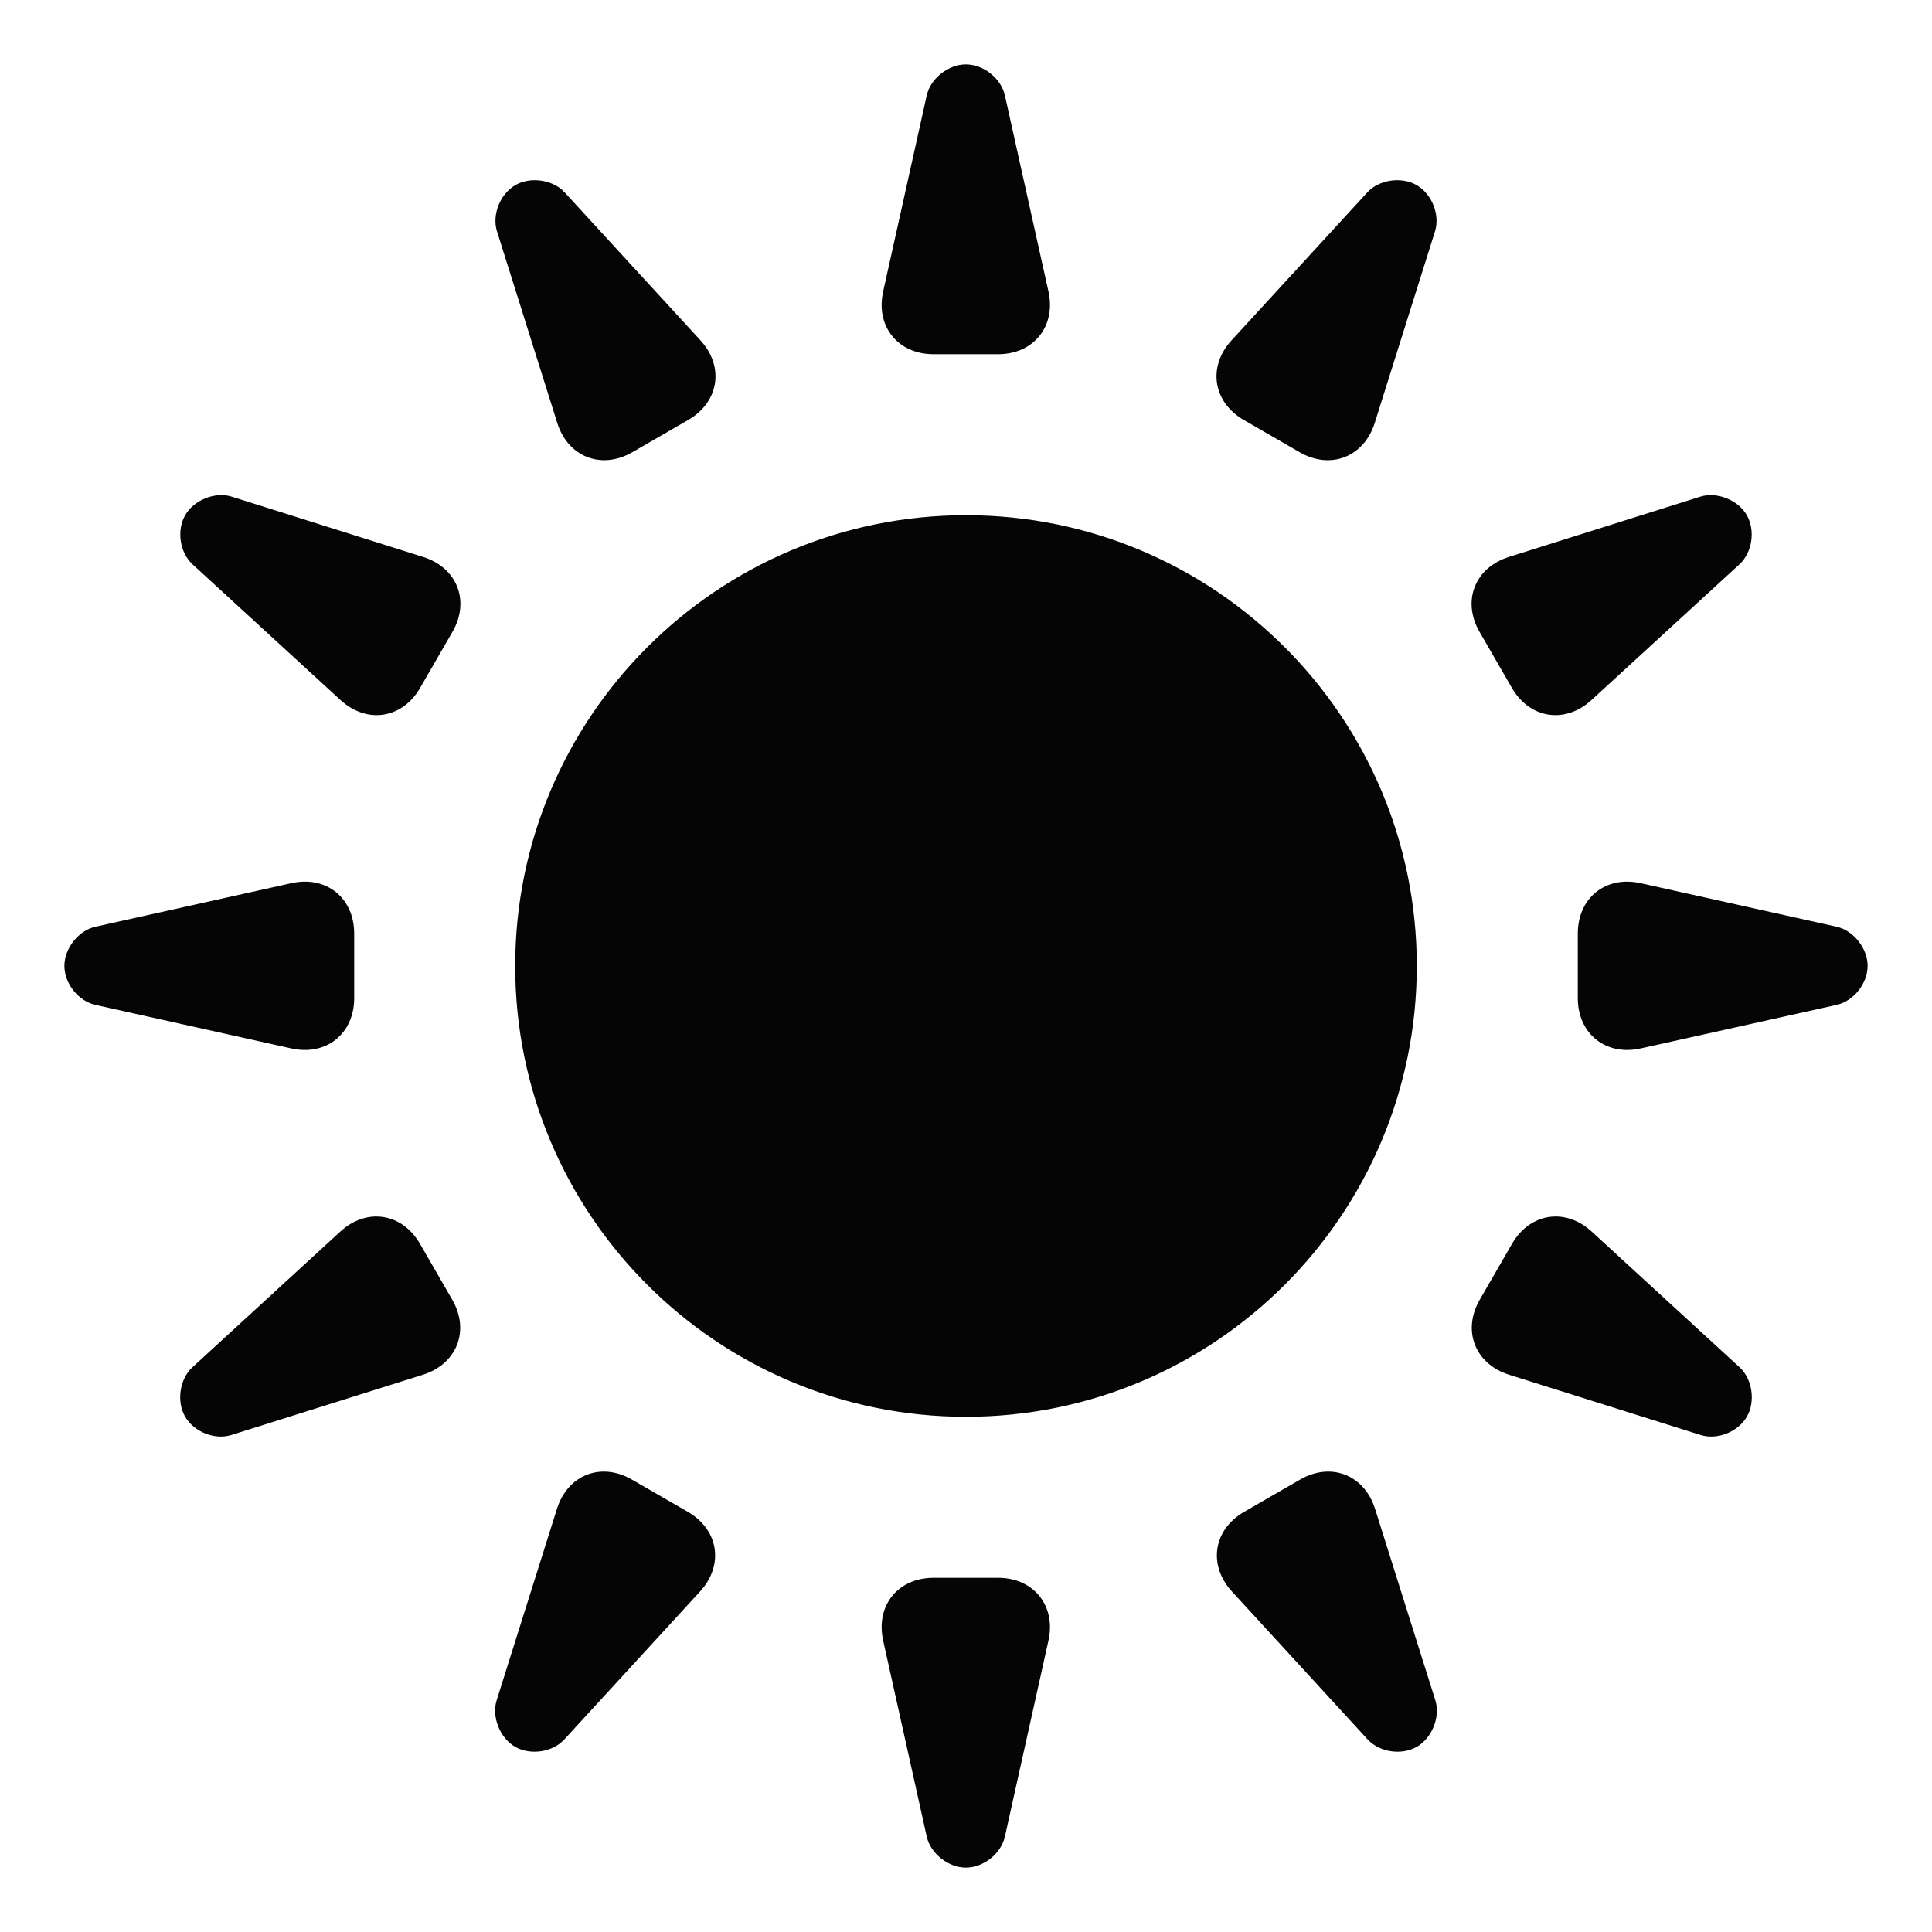
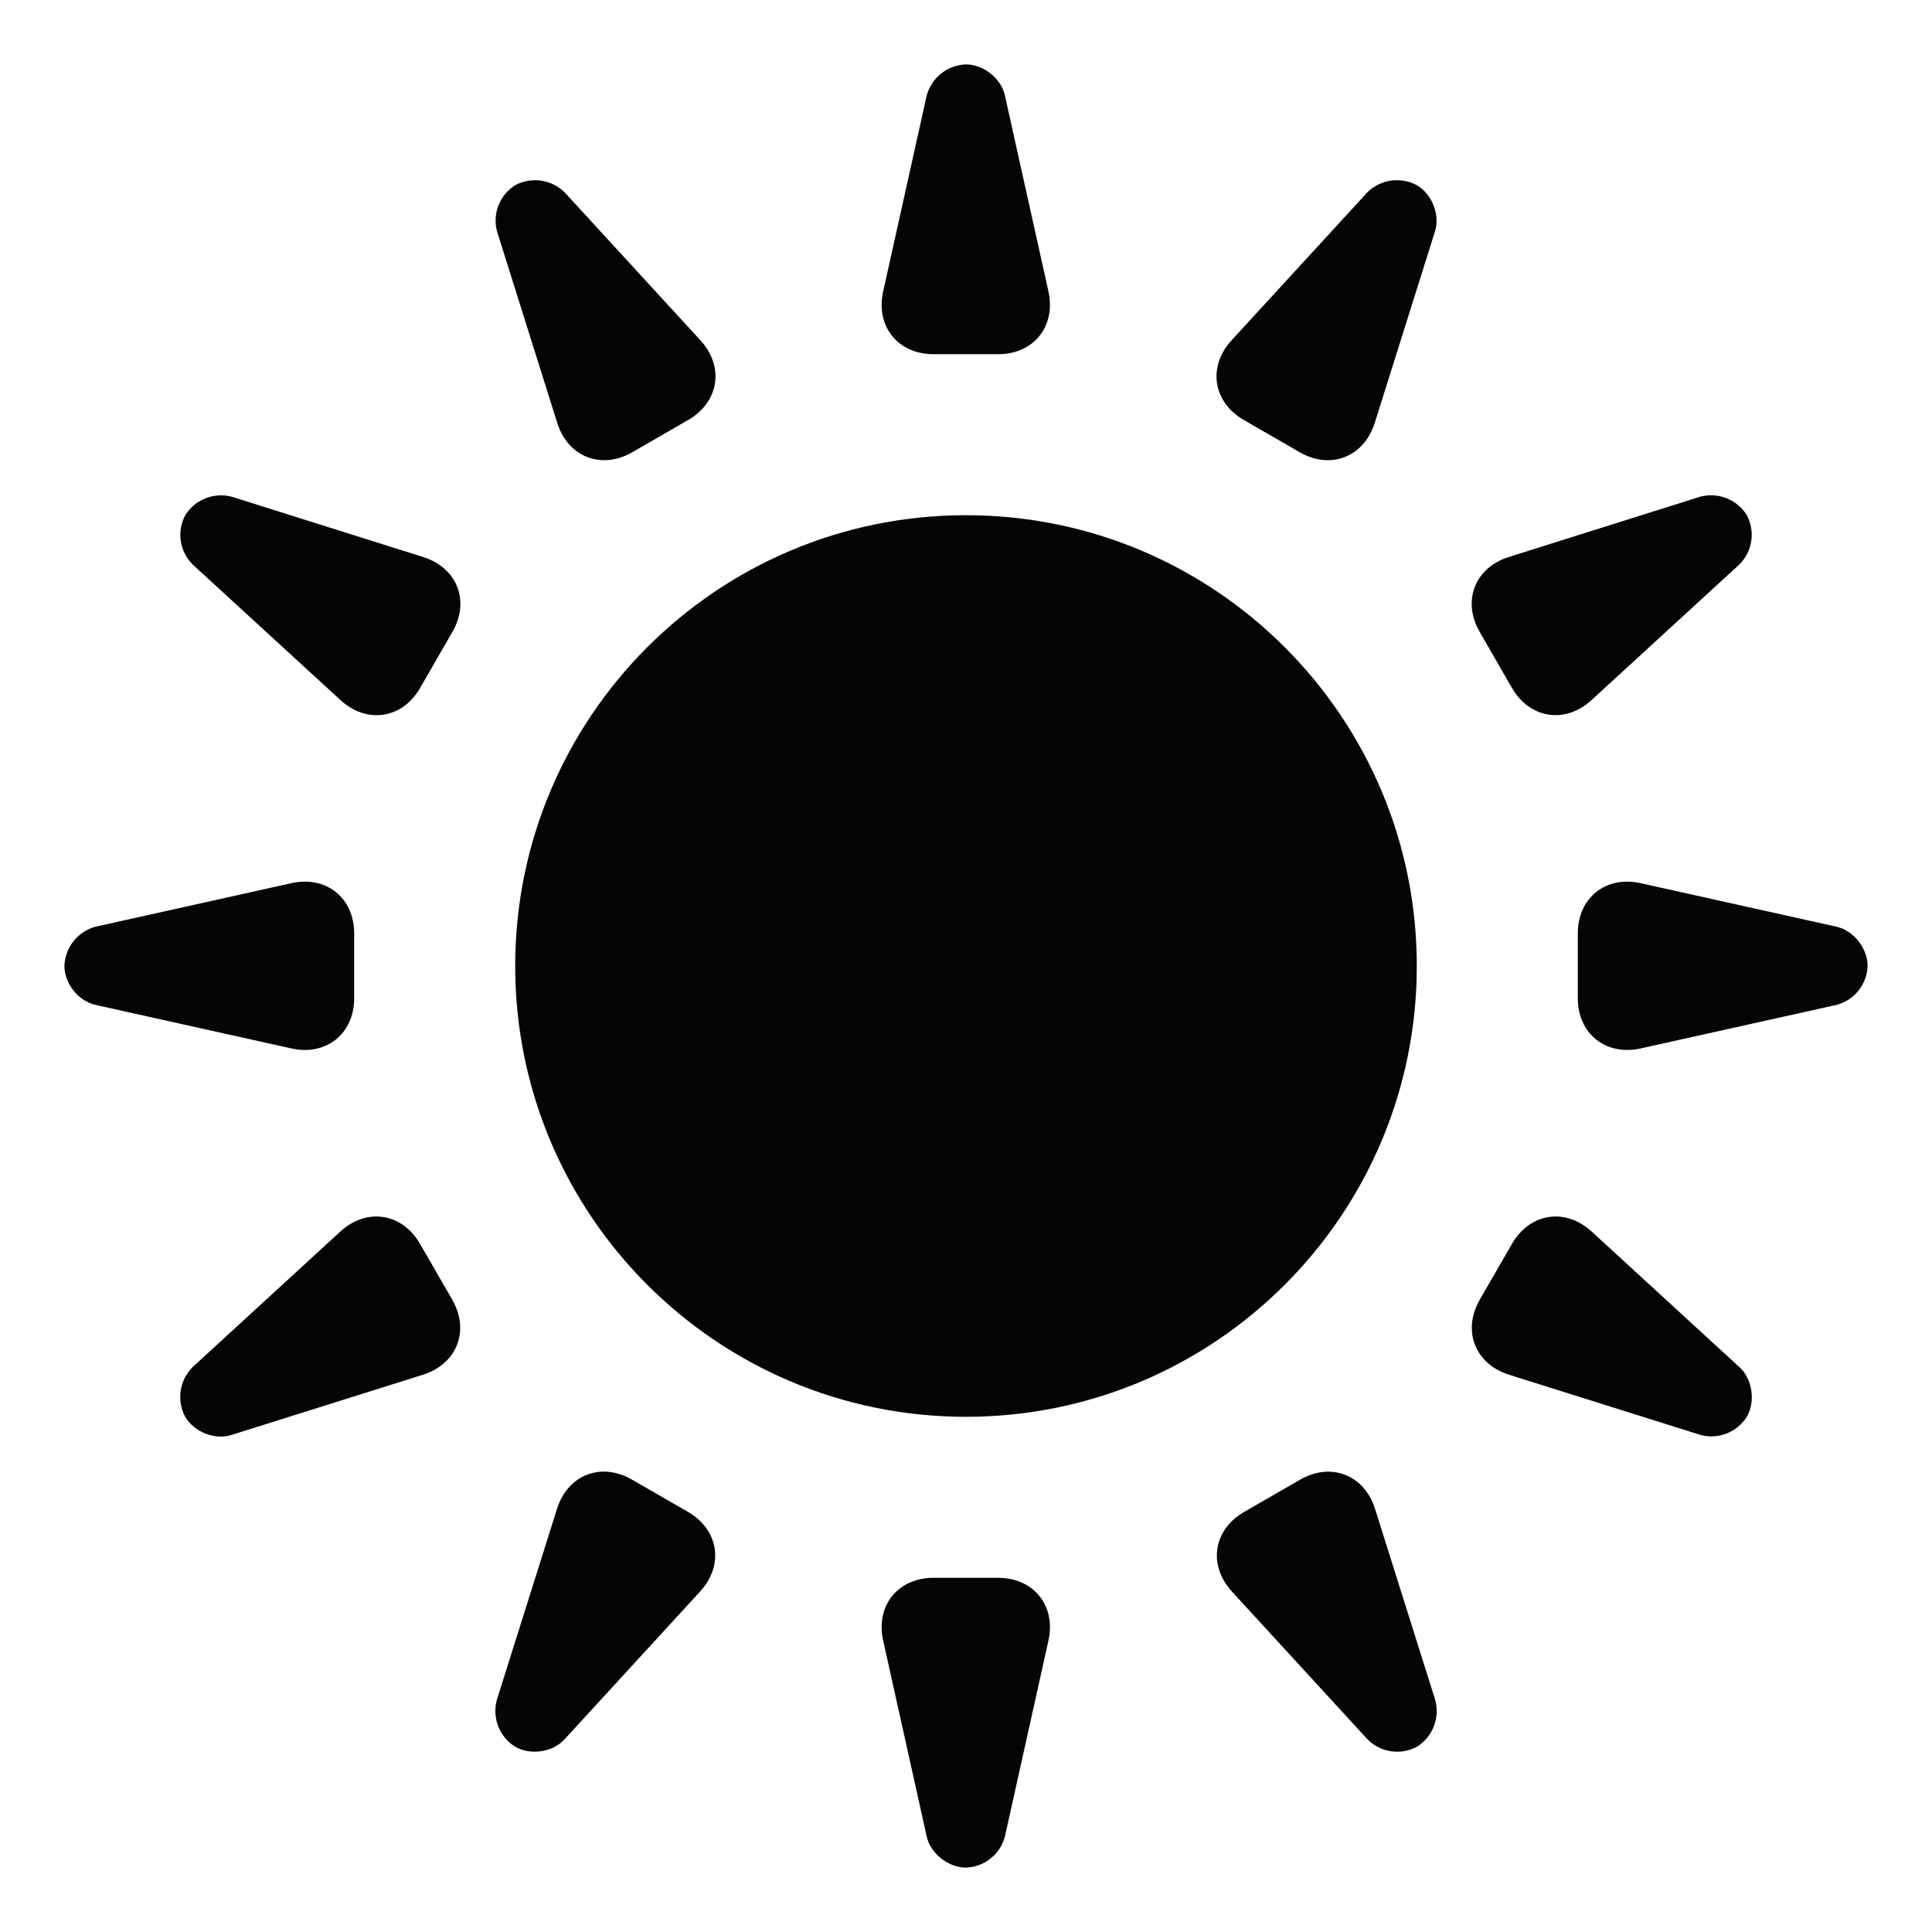
- <svg xmlns="http://www.w3.org/2000/svg" width="30px" height="30px" viewBox="0 0 30 30" version="1.1">
-   <defs />
-   <g id="Icons" stroke="none" stroke-width="1" fill="none" fill-rule="evenodd">
-     <g id="sun-solid" fill="#050505">
-       <path d="M15,22 C18.866,22 22,18.866 22,15 C22,11.134 18.866,8 15,8 C11.134,8 8,11.134 8,15 C8,18.866 11.134,22 15,22 L15,22 Z M14.39,1.482 C14.449,1.216 14.729,1 14.997,1 C15.273,1 15.545,1.217 15.604,1.482 L16.28,4.524 C16.4,5.063 16.054,5.5 15.498,5.5 L14.496,5.5 C13.944,5.5 13.593,5.069 13.714,4.524 L14.39,1.482 L14.39,1.482 Z M14.39,28.518 C14.449,28.784 14.729,29 14.997,29 C15.273,29 15.545,28.783 15.604,28.518 L16.28,25.476 C16.4,24.937 16.054,24.5 15.498,24.5 L14.496,24.5 C13.944,24.5 13.593,24.931 13.714,25.476 L14.39,28.518 L14.39,28.518 Z M21.231,2.988 C21.415,2.787 21.765,2.74 21.997,2.874 C22.236,3.012 22.364,3.336 22.282,3.595 L21.347,6.567 C21.181,7.094 20.663,7.3 20.181,7.022 L19.313,6.521 C18.836,6.245 18.747,5.695 19.124,5.284 L21.231,2.988 L21.231,2.988 Z M7.712,26.402 C7.631,26.662 7.765,26.989 7.997,27.123 C8.236,27.261 8.581,27.209 8.764,27.009 L10.87,24.713 C11.244,24.306 11.163,23.754 10.681,23.476 L9.813,22.975 C9.336,22.699 8.816,22.897 8.648,23.43 L7.712,26.402 L7.712,26.402 Z M26.402,7.712 C26.662,7.631 26.989,7.765 27.123,7.997 C27.261,8.236 27.209,8.581 27.009,8.764 L24.713,10.87 C24.306,11.244 23.754,11.163 23.476,10.681 L22.975,9.813 C22.699,9.336 22.897,8.816 23.43,8.648 L26.402,7.712 L26.402,7.712 Z M2.988,21.231 C2.787,21.415 2.74,21.765 2.874,21.997 C3.012,22.236 3.336,22.364 3.595,22.282 L6.567,21.347 C7.094,21.181 7.3,20.663 7.022,20.181 L6.521,19.313 C6.245,18.836 5.695,18.747 5.284,19.124 L2.988,21.231 L2.988,21.231 Z M28.518,14.39 C28.784,14.449 29,14.729 29,14.997 C29,15.273 28.783,15.545 28.518,15.604 L25.476,16.28 C24.937,16.4 24.5,16.054 24.5,15.498 L24.5,14.496 C24.5,13.944 24.931,13.593 25.476,13.714 L28.518,14.39 L28.518,14.39 Z M1.482,14.39 C1.216,14.449 1,14.729 1,14.997 C1,15.273 1.217,15.545 1.482,15.604 L4.524,16.28 C5.063,16.4 5.5,16.054 5.5,15.498 L5.5,14.496 C5.5,13.944 5.069,13.593 4.524,13.714 L1.482,14.39 L1.482,14.39 Z M27.012,21.231 C27.213,21.415 27.26,21.765 27.126,21.997 C26.988,22.236 26.664,22.364 26.405,22.282 L23.433,21.347 C22.906,21.181 22.7,20.663 22.978,20.181 L23.479,19.313 C23.755,18.836 24.305,18.747 24.716,19.124 L27.012,21.231 L27.012,21.231 Z M3.598,7.712 C3.338,7.631 3.011,7.765 2.877,7.997 C2.739,8.236 2.791,8.581 2.991,8.764 L5.287,10.87 C5.694,11.244 6.246,11.163 6.524,10.681 L7.025,9.813 C7.301,9.336 7.103,8.816 6.57,8.648 L3.598,7.712 L3.598,7.712 Z M22.288,26.402 C22.369,26.662 22.235,26.989 22.003,27.123 C21.764,27.261 21.419,27.209 21.236,27.009 L19.13,24.713 C18.756,24.306 18.837,23.754 19.319,23.476 L20.187,22.975 C20.664,22.699 21.184,22.897 21.352,23.43 L22.288,26.402 L22.288,26.402 Z M8.769,2.988 C8.585,2.787 8.235,2.74 8.003,2.874 C7.764,3.012 7.636,3.336 7.718,3.595 L8.653,6.567 C8.819,7.094 9.337,7.3 9.819,7.022 L10.687,6.521 C11.164,6.245 11.253,5.695 10.876,5.284 L8.769,2.988 L8.769,2.988 Z" id="Combined-Shape" />
-     </g>
-   </g>
+ <svg xmlns="http://www.w3.org/2000/svg" width="30" height="30" viewBox="0 0 30 30">
+   <path d="M15 22a7 7 0 1 0 0-14 7 7 0 0 0 0 14zm-.61-20.518A.655.655 0 0 1 14.997 1c.276 0 .548.217.607.482l.676 3.042c.12.539-.226.976-.782.976h-1.002c-.552 0-.903-.431-.782-.976l.676-3.042zm0 27.036c.059.266.339.482.607.482a.649.649 0 0 0 .607-.482l.676-3.042c.12-.539-.226-.976-.782-.976h-1.002c-.552 0-.903.431-.782.976l.676 3.042zm6.84-25.53a.655.655 0 0 1 .767-.114c.24.138.367.462.285.72l-.935 2.973c-.166.527-.684.733-1.166.455l-.868-.501c-.477-.276-.566-.826-.189-1.237l2.107-2.296zM7.713 26.402a.655.655 0 0 0 .285.72c.24.139.584.087.767-.113l2.106-2.296c.374-.407.293-.959-.189-1.237l-.868-.5c-.477-.277-.997-.079-1.165.454l-.936 2.972zm18.69-18.69a.655.655 0 0 1 .72.285.649.649 0 0 1-.113.767l-2.296 2.106c-.407.374-.959.293-1.237-.189l-.5-.868c-.277-.477-.079-.997.454-1.165l2.972-.936zM2.988 21.231a.655.655 0 0 0-.114.766c.138.24.462.367.72.285l2.973-.935c.527-.166.733-.684.455-1.166l-.501-.868c-.276-.477-.826-.566-1.237-.189l-2.296 2.107zm25.53-6.841c.266.059.482.339.482.607a.649.649 0 0 1-.482.607l-3.042.676c-.539.12-.976-.226-.976-.782v-1.002c0-.552.431-.903.976-.782l3.042.676zm-27.036 0a.655.655 0 0 0-.482.607c0 .276.217.548.482.607l3.042.676c.539.12.976-.226.976-.782v-1.002c0-.552-.431-.903-.976-.782l-3.042.676zm25.53 6.84c.201.185.248.535.114.767a.649.649 0 0 1-.72.285l-2.973-.935c-.527-.166-.733-.684-.455-1.166l.501-.868c.276-.477.826-.566 1.237-.189l2.296 2.107zM3.598 7.713a.655.655 0 0 0-.72.285.649.649 0 0 0 .113.767l2.296 2.106c.407.374.959.293 1.237-.189l.5-.868c.277-.477.079-.997-.454-1.165l-2.972-.936zm18.69 18.69a.655.655 0 0 1-.285.72.649.649 0 0 1-.767-.113l-2.106-2.296c-.374-.407-.293-.959.189-1.237l.868-.5c.477-.277.997-.079 1.165.454l.936 2.972zM8.769 2.988a.655.655 0 0 0-.766-.114.649.649 0 0 0-.285.72l.935 2.973c.166.527.684.733 1.166.455l.868-.501c.477-.276.566-.826.189-1.237L8.769 2.988z" fill="#050505" fill-rule="evenodd" />
</svg>
